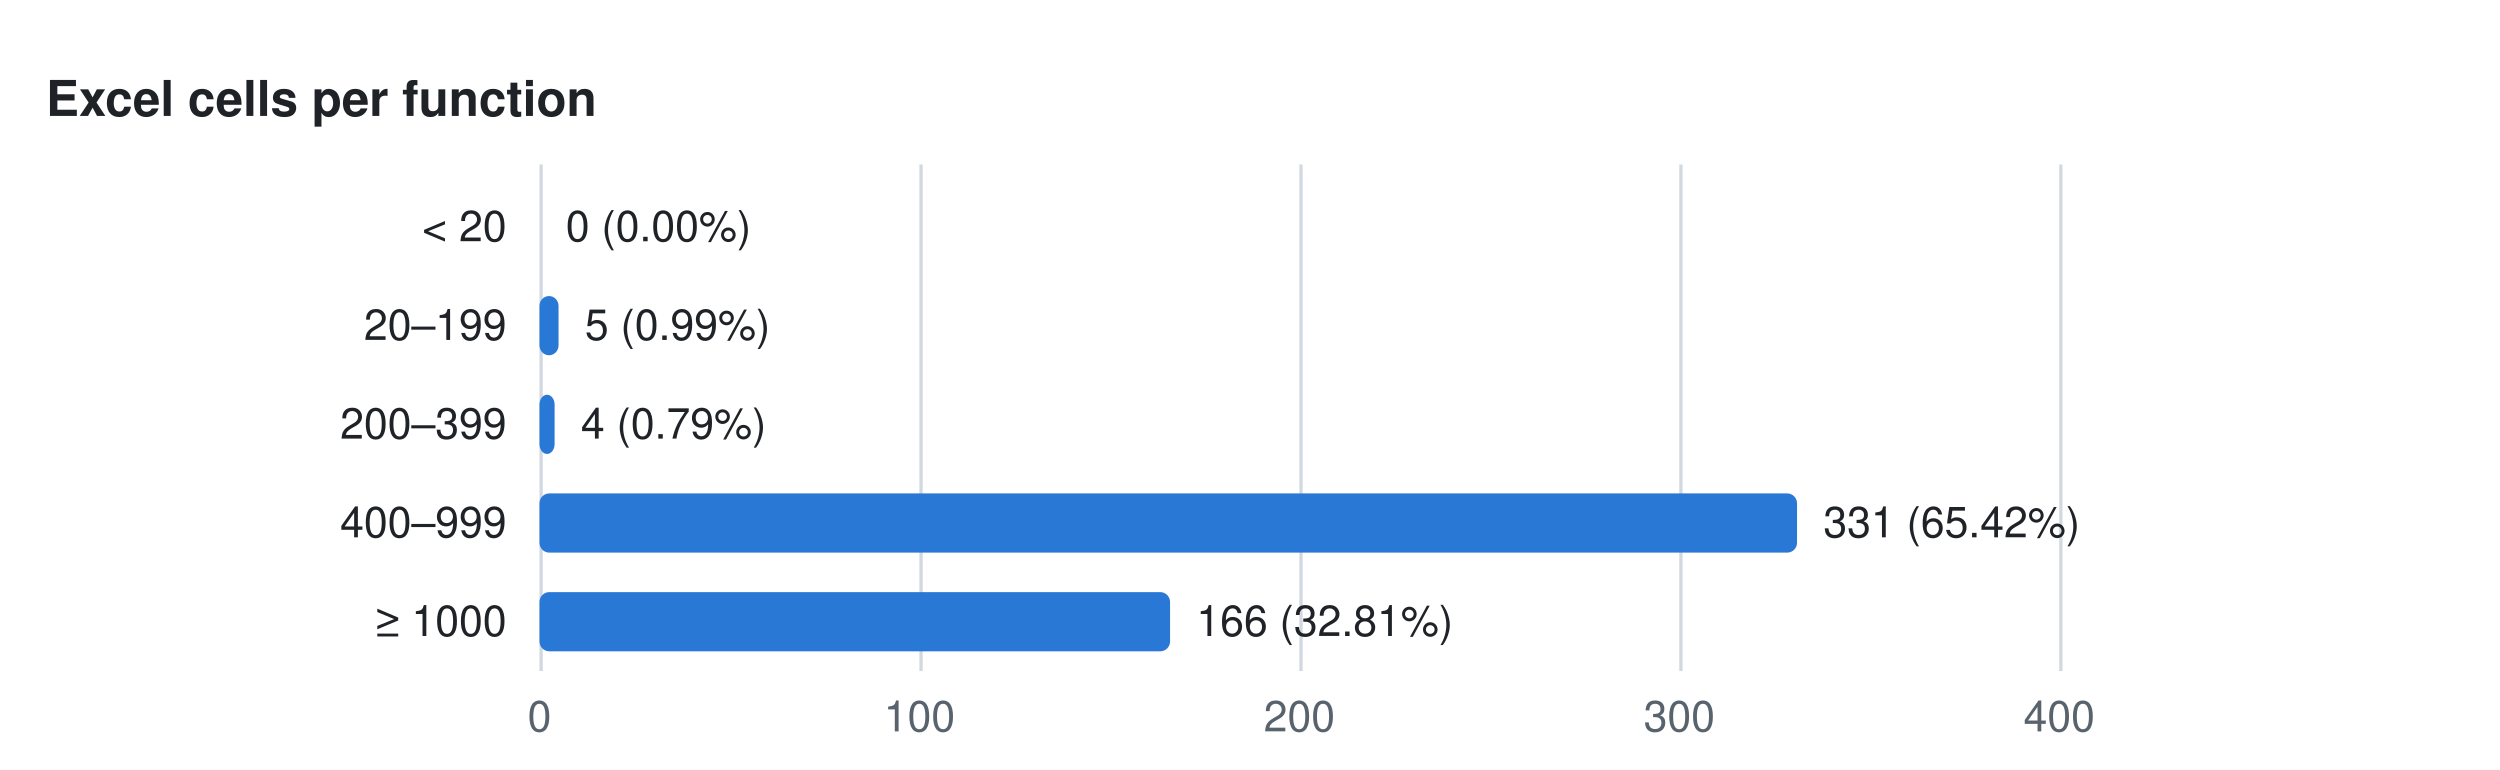
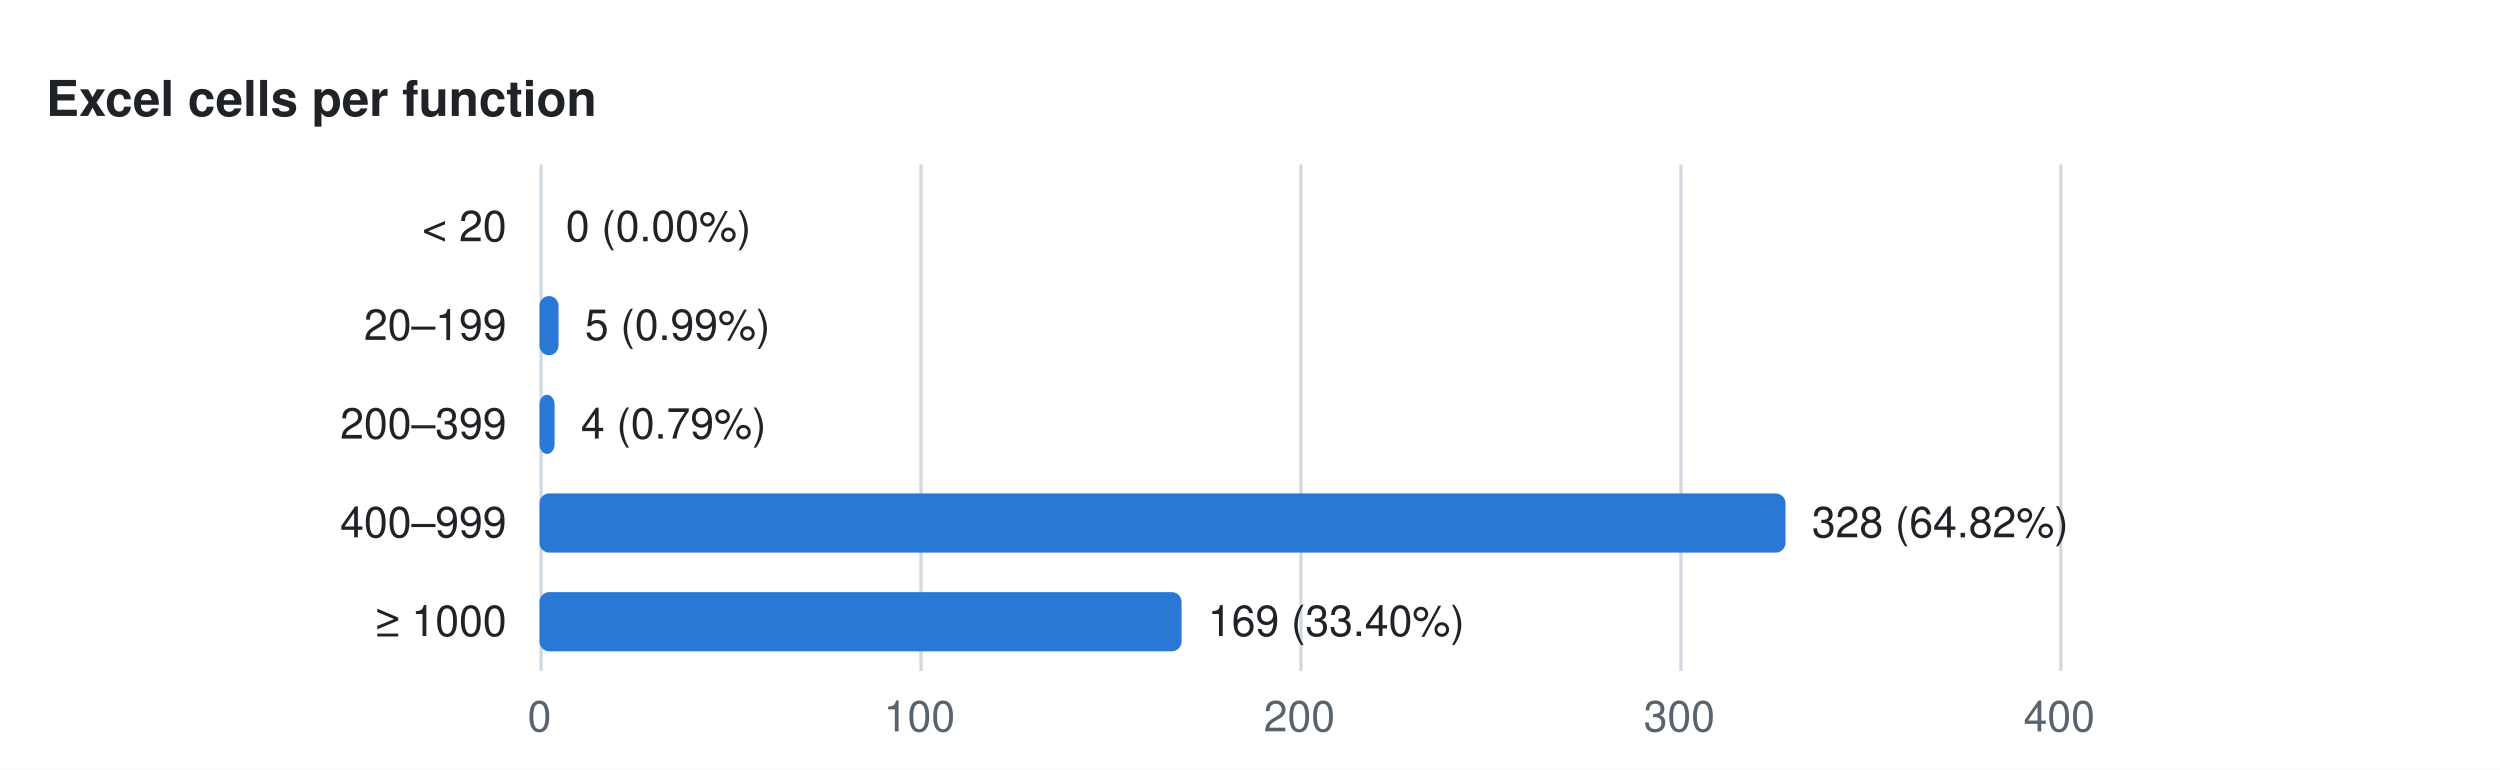
<svg xmlns="http://www.w3.org/2000/svg" width="760" height="234" viewBox="0 0 760 234" role="img" aria-labelledby="t d">
  <style>text{font-family:system-ui,-apple-system,'Segoe UI',Helvetica,Arial,sans-serif;font-size:13px}.title{font-size:15px;font-weight:600}.num{font-variant-numeric:tabular-nums}.bg{fill:#ffffff}.ink{fill:#1f2328}.muted{fill:#59636e}.grid{fill:#d1d9e0}.b-cells{fill:#2a78d6}.in-cells{fill:#000000}@media (prefers-color-scheme: dark){.bg{fill:#0d1117}.ink{fill:#f0f6fc}.muted{fill:#9198a1}.grid{fill:#3d444d}.b-cells{fill:#3987e5}.in-cells{fill:#000000}}</style>
  <rect class="bg" fill="#ffffff" x="0" y="0" width="760" height="234" />
  <g transform="translate(14,14)">
    <text x="0.0" y="16.0" class="ink title" fill="#1f2328" text-anchor="start" dominant-baseline="middle">Excel cells per function</text>
    <rect class="grid" fill="#d1d9e0" x="150.0" y="36" width="1" height="154" />
    <text x="150.0" y="204.0" class="muted num" fill="#59636e" text-anchor="middle" dominant-baseline="middle">0</text>
    <rect class="grid" fill="#d1d9e0" x="265.5" y="36" width="1" height="154" />
    <text x="265.5" y="204.0" class="muted num" fill="#59636e" text-anchor="middle" dominant-baseline="middle">100</text>
    <rect class="grid" fill="#d1d9e0" x="381.0" y="36" width="1" height="154" />
    <text x="381.0" y="204.0" class="muted num" fill="#59636e" text-anchor="middle" dominant-baseline="middle">200</text>
    <rect class="grid" fill="#d1d9e0" x="496.5" y="36" width="1" height="154" />
    <text x="496.5" y="204.0" class="muted num" fill="#59636e" text-anchor="middle" dominant-baseline="middle">300</text>
    <rect class="grid" fill="#d1d9e0" x="612.0" y="36" width="1" height="154" />
    <text x="612.0" y="204.0" class="muted num" fill="#59636e" text-anchor="middle" dominant-baseline="middle">400</text>
    <text x="140.0" y="55.0" class="ink" fill="#1f2328" text-anchor="end" dominant-baseline="middle">&lt; 20</text>
    <text x="158.0" y="55.0" class="ink num" fill="#1f2328" text-anchor="start" dominant-baseline="middle">0 (0.00%)</text>
    <text x="140.0" y="85.0" class="ink" fill="#1f2328" text-anchor="end" dominant-baseline="middle">20–199</text>
    <rect class="b-cells" fill="#2a78d6" x="150.0" y="76.0" width="5.8" height="18" rx="3" />
    <text x="163.8" y="85.0" class="ink num" fill="#1f2328" text-anchor="start" dominant-baseline="middle">5 (0.99%)</text>
    <text x="140.0" y="115.0" class="ink" fill="#1f2328" text-anchor="end" dominant-baseline="middle">200–399</text>
    <rect class="b-cells" fill="#2a78d6" x="150.0" y="106.0" width="4.6" height="18" rx="3" />
    <text x="162.6" y="115.0" class="ink num" fill="#1f2328" text-anchor="start" dominant-baseline="middle">4 (0.79%)</text>
    <text x="140.0" y="145.0" class="ink" fill="#1f2328" text-anchor="end" dominant-baseline="middle">400–999</text>
-     <rect class="b-cells" fill="#2a78d6" x="150.0" y="136.0" width="382.3" height="18" rx="3" />
-     <text x="540.3" y="145.0" class="ink num" fill="#1f2328" text-anchor="start" dominant-baseline="middle">331 (65.42%)</text>
+     <rect class="b-cells" fill="#2a78d6" x="150.0" y="136.0" width="378.8" height="18" rx="3" />
+     <text x="536.8" y="145.0" class="ink num" fill="#1f2328" text-anchor="start" dominant-baseline="middle">328 (64.82%)</text>
    <text x="140.0" y="175.0" class="ink" fill="#1f2328" text-anchor="end" dominant-baseline="middle">≥ 1000</text>
-     <rect class="b-cells" fill="#2a78d6" x="150.0" y="166.0" width="191.7" height="18" rx="3" />
-     <text x="349.7" y="175.0" class="ink num" fill="#1f2328" text-anchor="start" dominant-baseline="middle">166 (32.81%)</text>
+     <rect class="b-cells" fill="#2a78d6" x="150.0" y="166.0" width="195.2" height="18" rx="3" />
+     <text x="353.2" y="175.0" class="ink num" fill="#1f2328" text-anchor="start" dominant-baseline="middle">169 (33.40%)</text>
  </g>
</svg>
